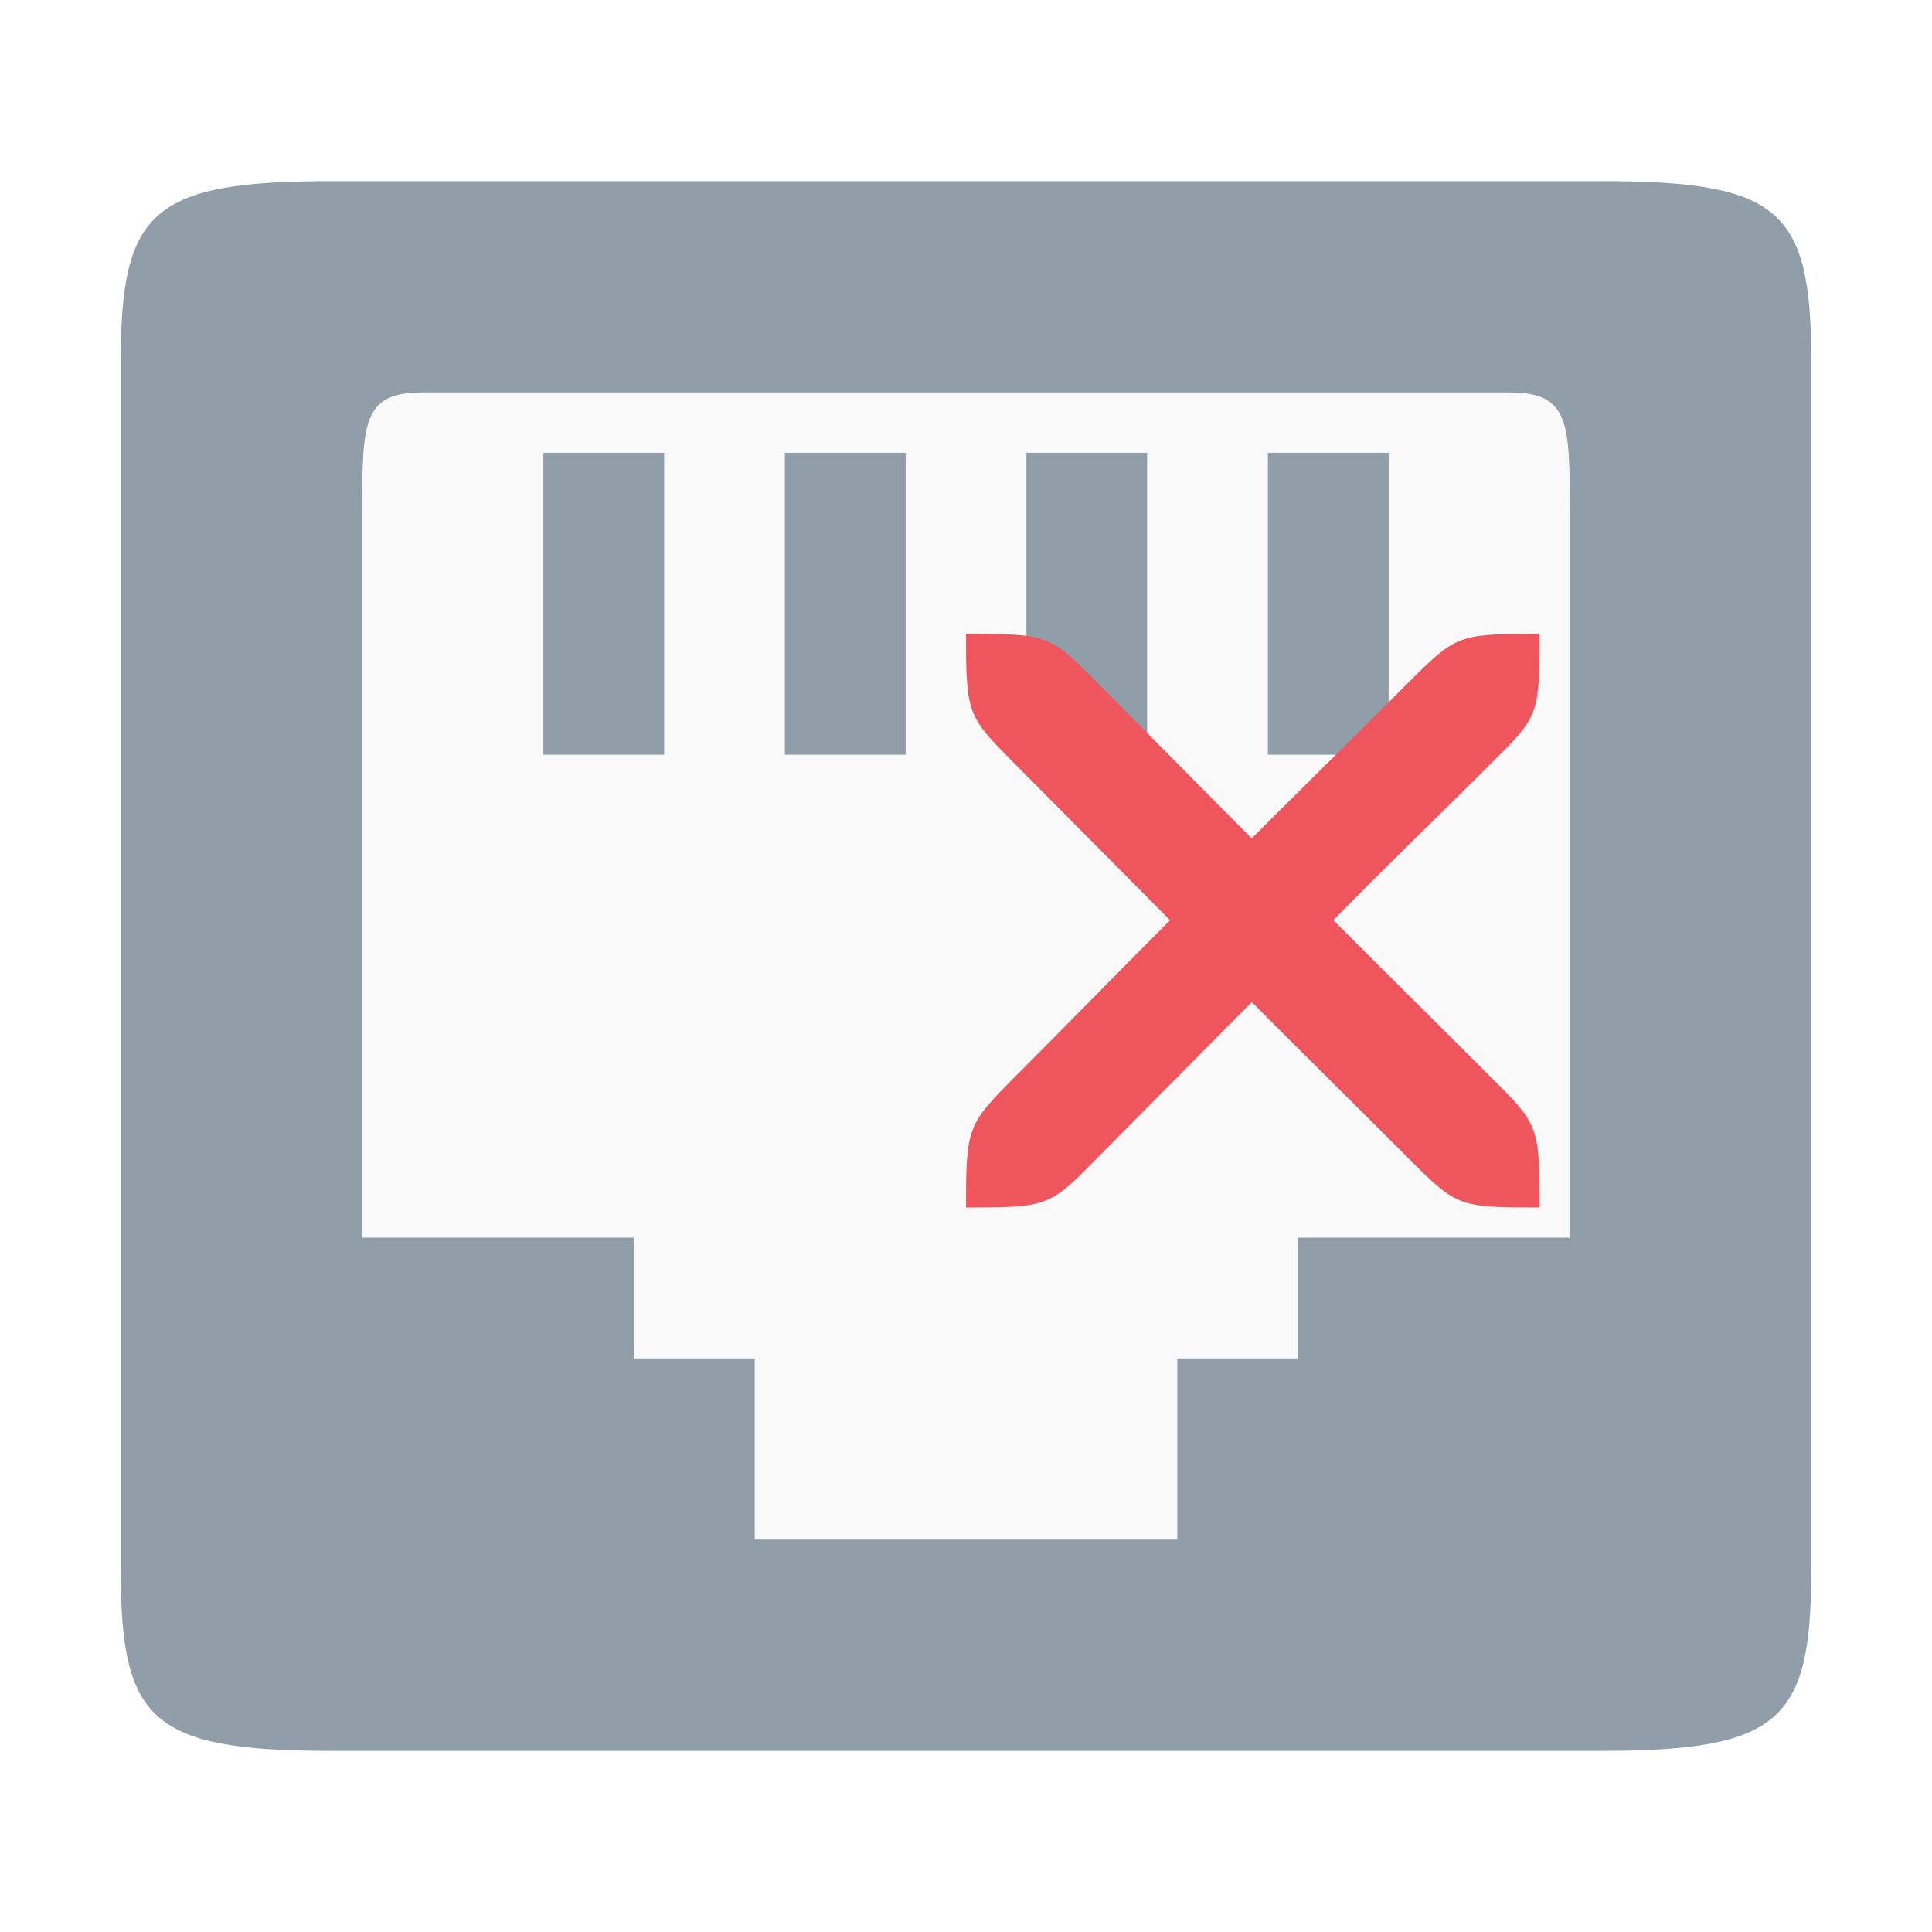
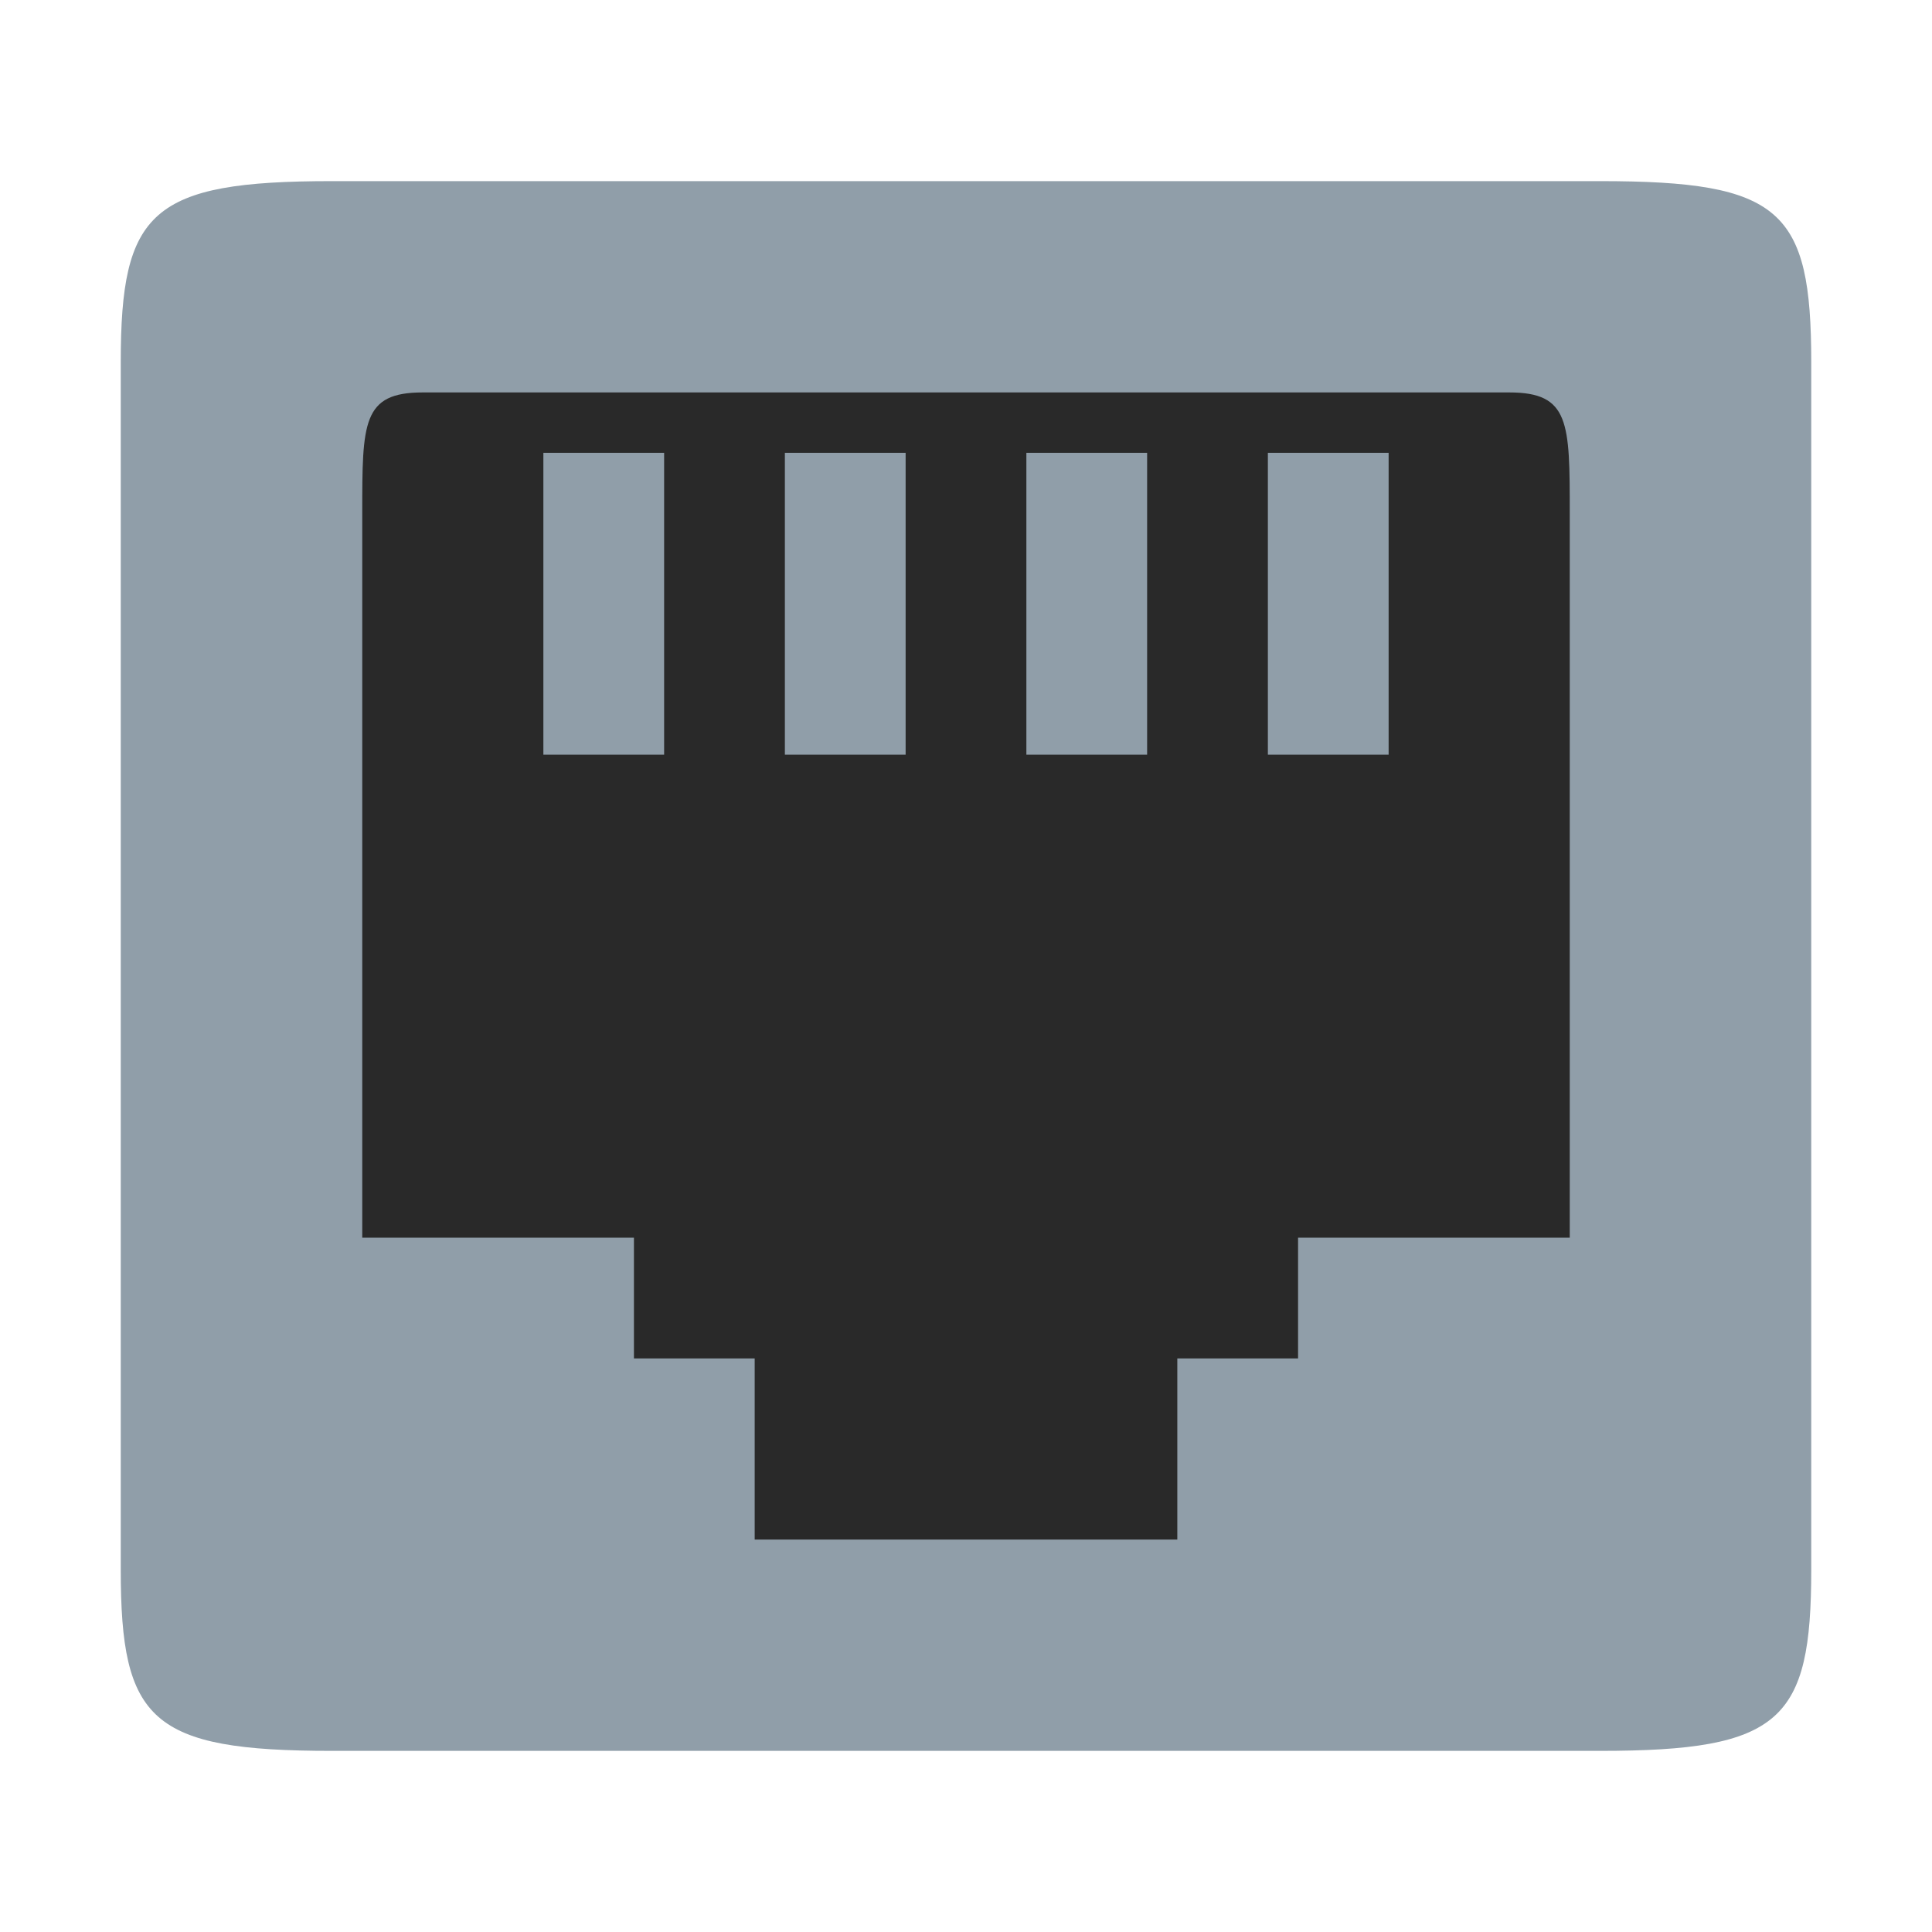
<svg xmlns="http://www.w3.org/2000/svg" id="svg7384" height="128" width="128" version="1.1">
  <defs id="defs12" />
  <g id="layer2" transform="translate(0,80)">
-     <rect style="fill:#f9f9f9;fill-opacity:1" id="rect4281" width="92" height="84" x="18" y="-58" />
+     <rect style="fill:#292929;fill-opacity:1" id="rect4281" width="92" height="84" x="18" y="-58" />
  </g>
  <rect x="36" y="-50" width="8" height="20" ry="0" style="color:#bebebe;opacity:1;fill:#909ea9;fill-opacity:1" id="rect6106-8-61" transform="scale(1,-1)" />
  <path style="color:#bebebe;fill:#909ea9;fill-opacity:1" d="M 22,116 C 10,116 8,114 8,104 L 8,24 c 0,-10 2,-12 14,-12 l 84,0 c 12,0 14,1.9 14,12 L 120,104 c 0,10 -2,12 -14,12 z m 20,-26 8,0 L 50,102 l 28,0 0,-12 8,0 0,-8 18,0 0,-48 c 0,-6 0,-8 -4,-8 l -72,0 c -4,0 -4,2 -4,8 l 0,48 18,0 z" id="path6104" />
  <rect x="84" y="-50" width="8" height="20" ry="0" style="color:#bebebe;opacity:1;fill:#909ea9;fill-opacity:1" id="rect6106-8-61-2" transform="scale(1,-1)" />
  <rect x="68" y="-50" width="8" height="20" ry="0" style="color:#bebebe;opacity:1;fill:#909ea9;fill-opacity:1" id="rect6106-8-61-4" transform="scale(1,-1)" />
  <rect x="52" y="-50" width="8" height="20" ry="0" style="color:#bebebe;opacity:1;fill:#909ea9;fill-opacity:1" id="rect6106-8-61-3" transform="scale(1,-1)" />
-   <path id="path4151" d="m 64,80 c 5.067,3e-5 5.502,-0.033 8.176,-2.754 1.913,-1.917 8.841,-8.939 10.753,-10.855 3.826,3.834 7.065,7.022 10.891,10.855 2.737,2.722 3.113,2.754 8.18,2.754 8e-5,-5.067 -0.031,-5.455 -2.769,-8.177 -3.826,-3.834 -7.065,-7.022 -10.891,-10.855 3.023,-3.114 7.065,-7 10.891,-10.834 2.737,-2.701 2.769,-3.067 2.769,-8.134 -5.067,0 -5.442,0.011 -8.18,2.711 -3.826,3.834 -8.412,8.351 -10.891,10.834 C 79.104,51.712 76.002,48.545 72.176,44.711 69.502,42.011 69.067,42 64,42 c -1.8e-5,5.067 0.091,5.433 2.765,8.134 1.913,1.917 8.841,8.917 10.753,10.834 -3.826,3.834 -6.928,7.022 -10.753,10.855 -2.674,2.722 -2.765,3.11 -2.765,8.177 z" style="fill:#ef555c;fill-opacity:1;fill-rule:evenodd" />
</svg>
